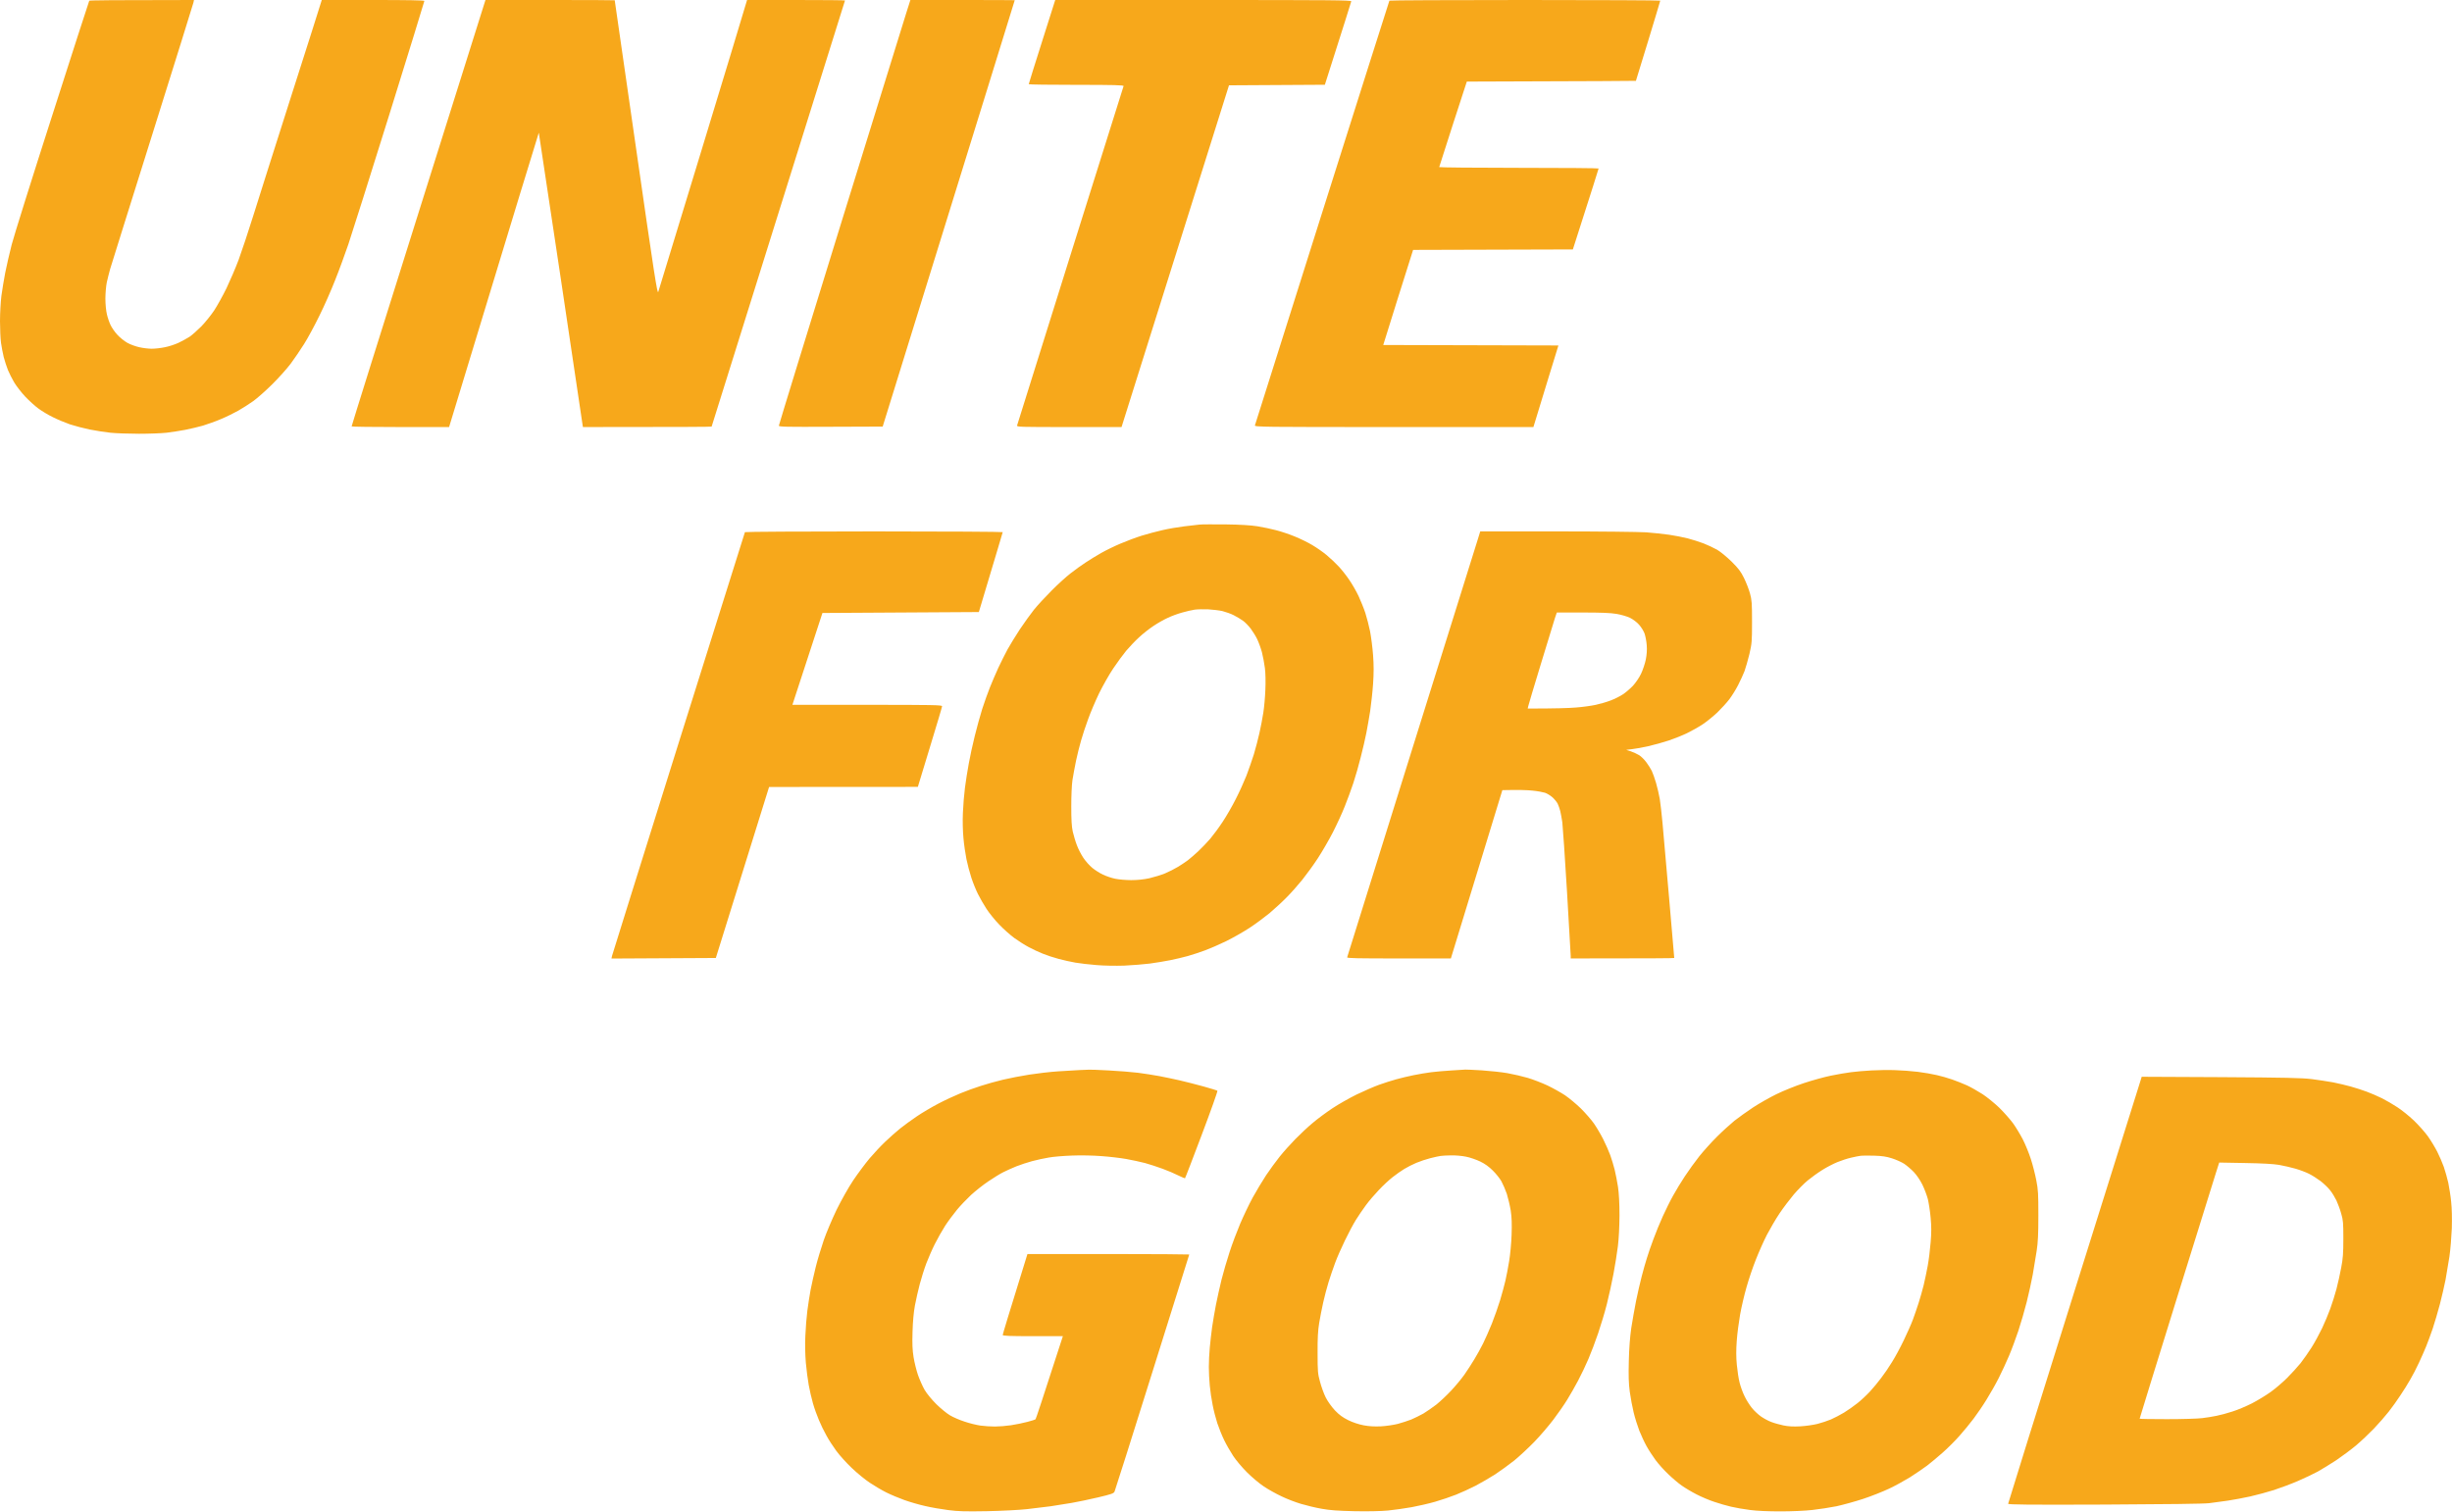
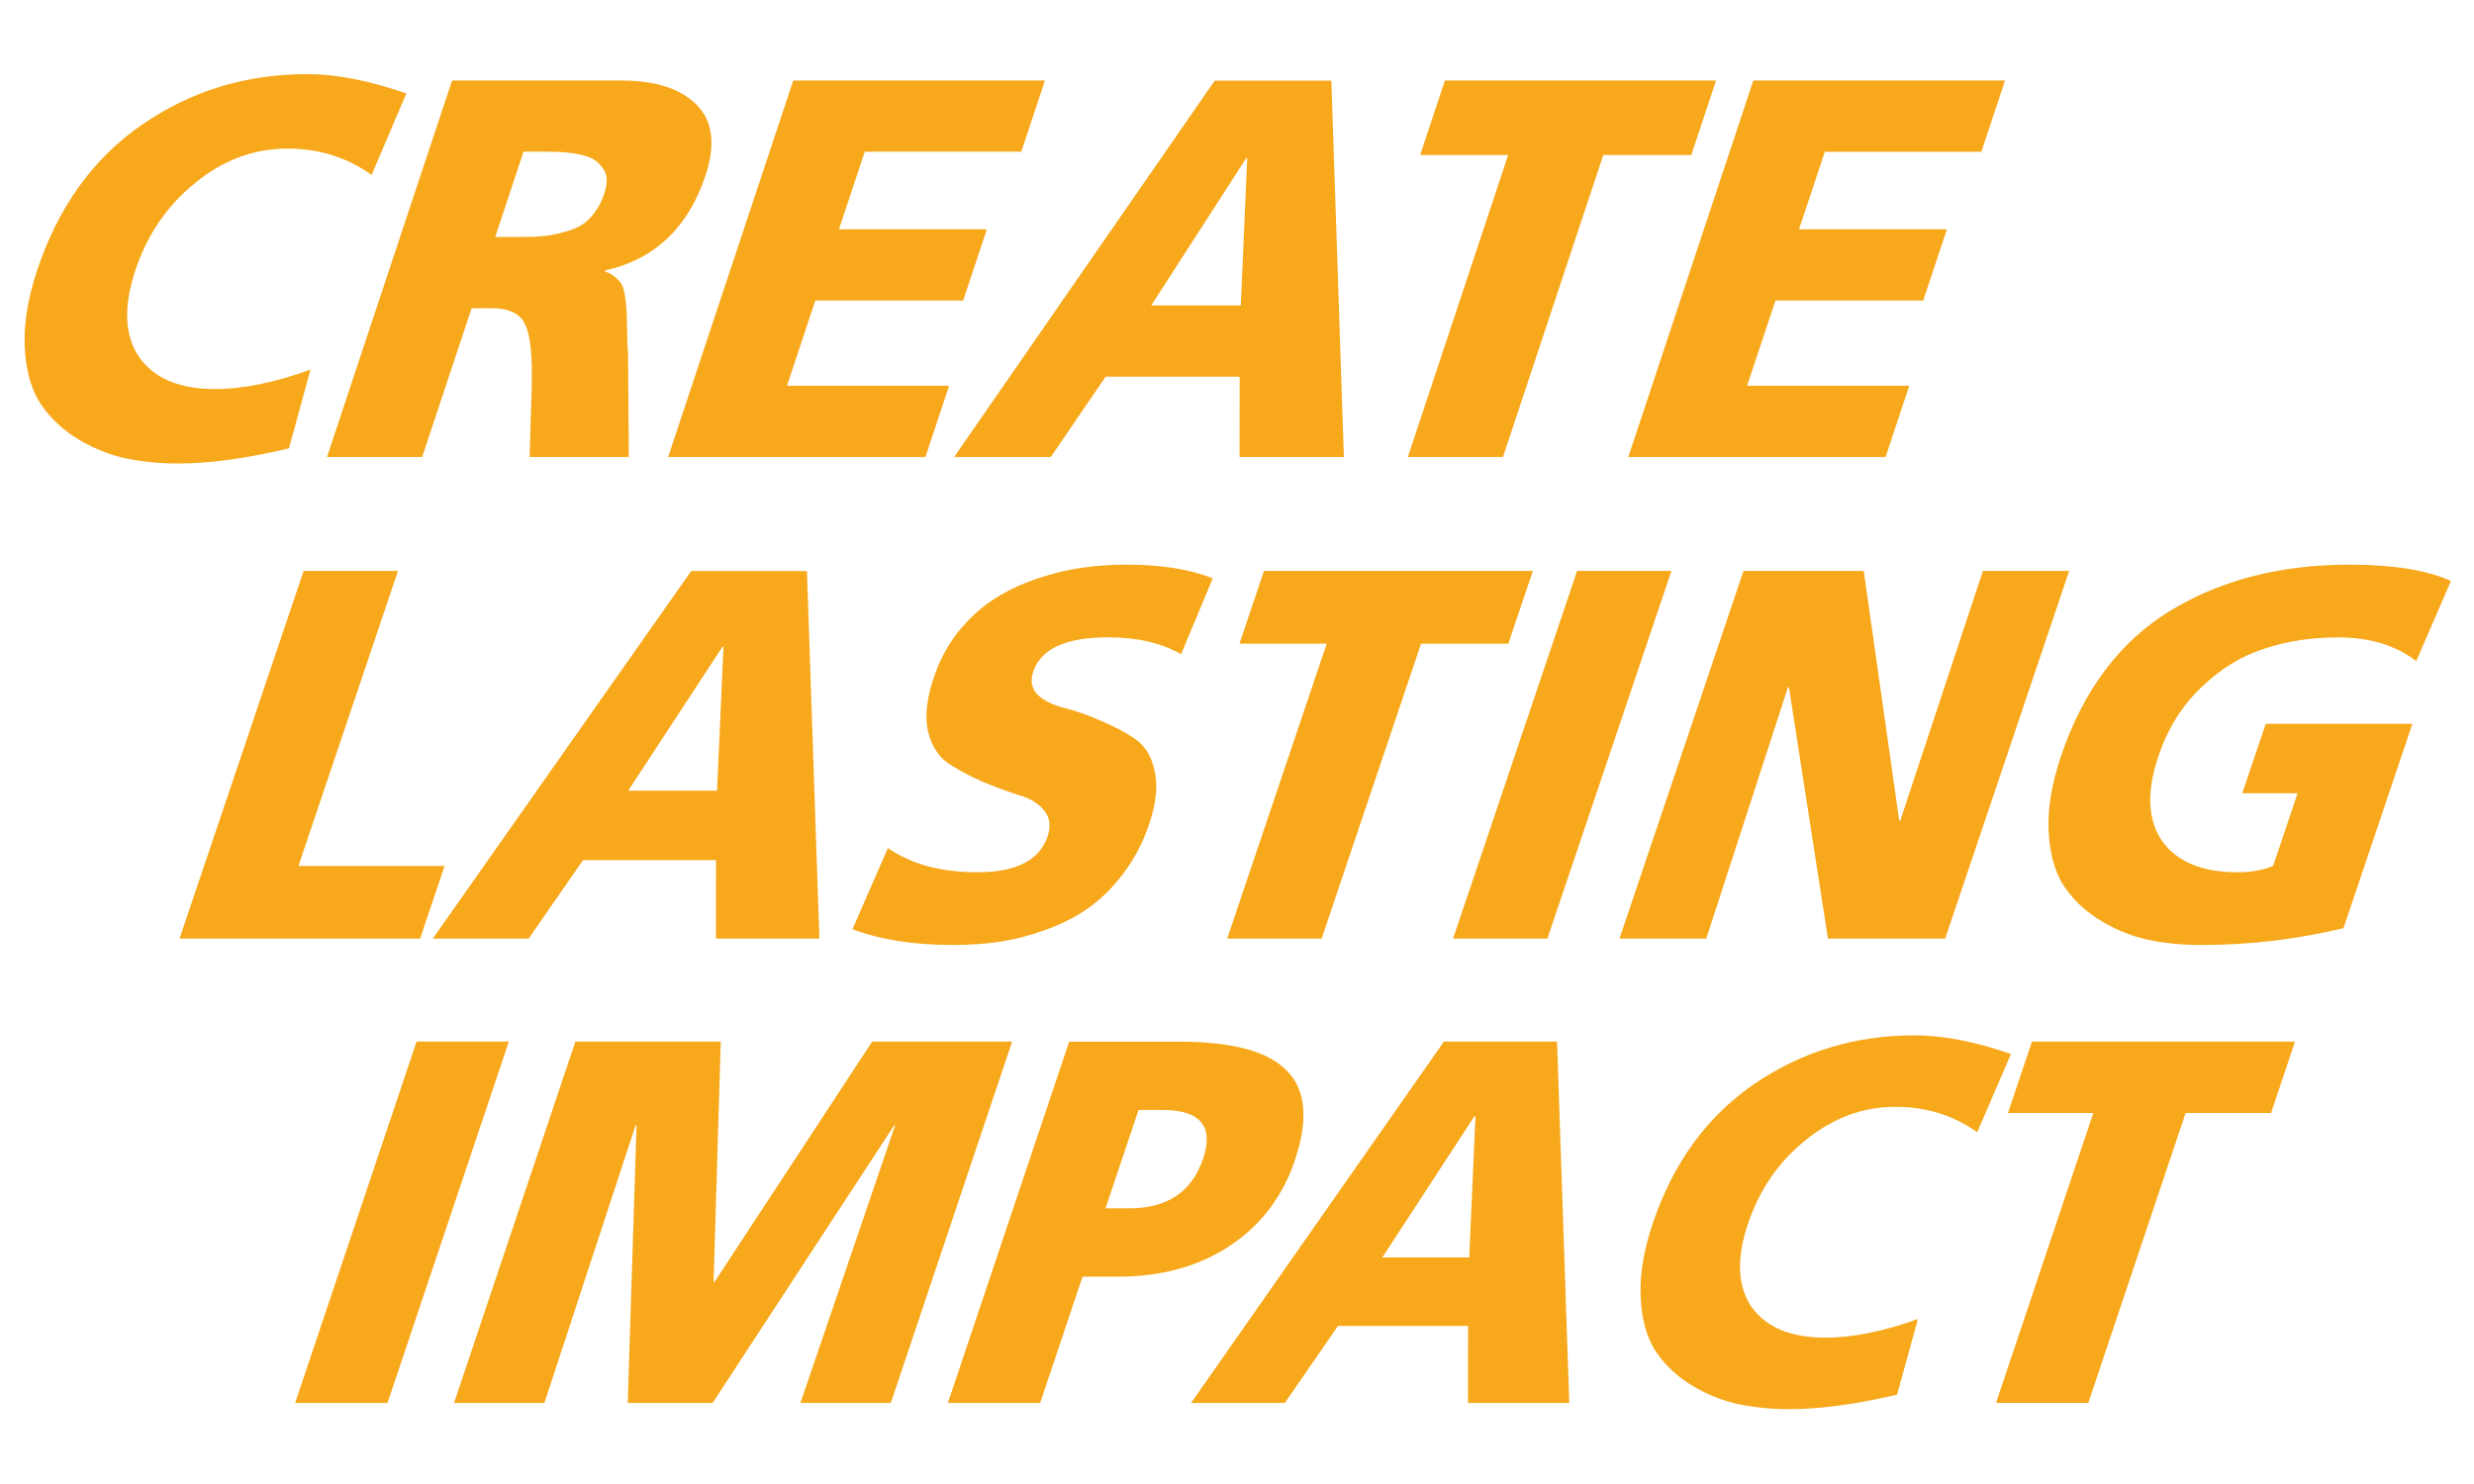
- <svg xmlns="http://www.w3.org/2000/svg" version="1.2" viewBox="0 0 2629 1621" width="2629" height="1621">
+ <svg xmlns="http://www.w3.org/2000/svg" version="1.2" viewBox="0 0 3000 1800" width="3000" height="1800">
  <style>.a{fill:#f7a81b}</style>
-   <path fill-rule="evenodd" class="a" d="m208 0l-0.6 2.8c-0.3 1.5-20.1 64.8-43.9 140.7-23.8 75.9-44.3 141.1-45.4 145-1.1 3.9-2.7 10.3-3.6 14.3-0.8 3.9-1.5 11.8-1.5 17.5 0 5.7 0.7 13.1 1.6 16.7 0.8 3.6 2.6 8.8 3.9 11.5 1.3 2.8 4.5 7.5 7.3 10.5 2.7 3 7.6 6.9 10.8 8.7 3.2 1.8 9.1 3.9 12.9 4.7 3.8 0.9 9.8 1.6 13.2 1.6 3.5 0 9.8-0.7 14-1.6 4.3-0.8 11-3 14.8-4.8 3.8-1.8 9.2-4.8 12-6.6 2.7-1.9 8.3-6.9 12.4-11 4-4.1 10.2-11.8 13.7-17 3.4-5.2 9.4-16 13.3-24 3.8-8 9.7-21.7 13-30.5 3.2-8.8 10.3-29.9 15.6-47 5.3-17.1 23.6-74.6 40.6-128 17.1-53.3 31.4-98.5 32.9-103.5h55c36 0 55 0.3 55 1 0 0.6-16.8 55.1-37.4 121.3-20.6 66.1-40.5 129-44.1 139.7-3.7 10.7-10 28.1-14.2 38.5-4.1 10.5-11.6 27.6-16.8 38-5.1 10.5-12.5 24.2-16.5 30.5-4 6.3-10.4 15.8-14.3 21-3.9 5.2-12.7 15.1-19.7 22-6.9 6.9-16.2 15.1-20.5 18.2-4.4 3.1-11.6 7.7-16 10.2-4.4 2.5-12.7 6.6-18.5 9-5.8 2.5-14.6 5.6-19.5 7.1-4.9 1.4-13.5 3.4-19 4.5-5.5 1.1-14.5 2.4-20 3.1-5.5 0.6-18.8 1.1-29.5 1.1-10.7 0-24.5-0.5-30.5-1.1-6.1-0.7-16.2-2.2-22.5-3.5-6.3-1.3-15.8-3.8-21-5.5-5.2-1.8-13.6-5.3-18.5-7.8-5-2.4-11.9-6.6-15.5-9.3-3.6-2.6-9.9-8.4-14-12.7-4.1-4.4-9.4-11.2-11.8-15.2-2.3-3.9-5.3-9.9-6.7-13.3-1.4-3.5-3.4-9.7-4.5-13.8-1-4.1-2.3-11-2.9-15.2-0.6-4.3-1.1-14.8-1.1-23.3 0-8.5 0.7-20.8 1.5-27.2 0.9-6.5 2.7-17.6 4.1-24.8 1.4-7.1 4.5-20.6 6.9-30 2.4-9.3 22-71.9 43.6-139 21.5-67.1 39.3-122.3 39.6-122.7 0.2-0.5 25.6-0.8 112.3-0.8zm312.5 0h69.2c38.1 0 69.3 0.1 69.4 0.3 0 0.1 10.3 71.3 22.8 158.2 19.9 138.3 22.9 157.6 23.9 154.5 0.6-1.9 21.3-69.9 46.1-151 24.7-81.1 45.9-150.8 49.1-162h52.5c28.9 0 52.5 0.2 52.5 0.5 0 0.3-32.2 103.1-71.5 228.5-39.3 125.4-71.5 228.2-71.5 228.5 0 0.3-31 0.5-138 0.5l-0.5-3.2c-0.2-1.8-10.8-72.8-23.5-157.8-12.7-85-23.2-154.6-23.3-154.7-0.1-0.1-21.8 70.8-96.2 315.7h-52.3c-28.7 0-52.2-0.3-52.2-0.7-0.1-0.5 32.2-103.5 71.7-229zm455.6 0h56c30.7 0 55.9 0.1 55.9 0.2 0 0.1-31.8 103.1-141.6 457.3l-55.7 0.2c-48.1 0.2-55.7 0.1-55.6-1.2 0-0.8 29.7-97.4 66-214.8 36.3-117.3 68-219.7 70.5-227.5zm155.3 0h158.8c137.8 0 158.8 0.2 158.6 1.4-0.1 0.8-6.6 21.3-28.3 89.5l-102.8 0.6-115.2 366.5h-56.2c-53.1 0-56.2-0.1-55.8-1.7 0.3-1 26-83 57.1-182.3 31.2-99.3 56.9-181.1 57.1-181.7 0.3-1-10.3-1.3-50.7-1.3-28 0-51-0.3-51-0.7 0-0.5 6.4-20.9 14.2-45.5zm503.7 0c79.7 0 145 0.3 145 0.7 0 0.4-5.9 19.9-13 43.3-7.2 23.3-13.1 42.6-13.1 42.7 0.1 0.1-40.8 0.4-181.3 0.8l-14.8 45.5c-8.1 25-14.7 45.8-14.8 46.2 0 0.4 38.4 0.8 85.5 0.8 47 0 85.4 0.3 85.4 0.7 0 0.4-6.2 20.1-27.6 86.8l-171.3 0.5-1 3.2c-0.5 1.8-7.5 23.7-15.4 48.8-7.9 25-14.6 46.5-15.6 50l187.8 0.5-10.3 33.5c-5.7 18.4-11.7 38.1-16.5 54h-149.5c-141.9 0-149.5-0.1-149.1-1.8 0.3-1 32.8-103.7 72.1-228.2 39.4-124.6 71.9-226.9 72.1-227.3 0.3-0.4 65.7-0.7 145.4-0.7zm-467.5 1147.2c1.1-0.1 10.5 0.2 21 0.8 10.4 0.5 24.6 1.7 31.5 2.5 6.8 0.9 17.2 2.5 23 3.6 5.7 1.1 15.4 3.1 21.5 4.5 6 1.4 17.5 4.3 25.5 6.5 7.9 2.2 14.8 4.3 15.2 4.7 0.4 0.4-7.1 21.6-16.8 47.2-9.6 25.5-17.7 46.6-18 46.7-0.2 0.1-3.5-1.3-7.2-3.1-3.7-1.9-11.2-5.1-16.7-7.1-5.5-2.1-14.1-4.8-19-6.2-5-1.3-14-3.2-20-4.3-6.1-1.1-18-2.5-26.5-3.1-8.9-0.7-22.4-1-31.5-0.6-8.8 0.3-20.1 1.2-25 2.1-5 0.8-13.1 2.6-18 3.9-5 1.3-12.6 3.9-17 5.6-4.4 1.8-10.7 4.6-14 6.3-3.3 1.6-10.5 6.1-16 9.8-5.5 3.7-13.8 10.3-18.5 14.6-4.6 4.3-11.4 11.4-15.1 15.9-3.6 4.4-9.3 12-12.5 16.9-3.2 5-8.2 13.8-11.1 19.6-2.9 5.7-7 15.2-9.2 20.9-2.2 5.8-5.3 15.7-7 22.1-1.7 6.3-4 16.6-5.2 22.9-1.4 7.5-2.3 17.6-2.6 28.6-0.4 13-0.1 19.3 1.1 26.9 0.9 5.6 3 14.1 4.7 19.1 1.7 4.9 4.9 12.1 7.1 16 2.4 4.1 7.6 10.4 12.7 15.5 4.7 4.6 11.3 10 14.6 11.9 3.3 2 10.2 5 15.5 6.7 5.2 1.8 13 3.7 17.2 4.3 4.3 0.6 11.3 1 15.5 1 4.3 0 12-0.6 17.3-1.4 5.2-0.8 13.1-2.4 17.5-3.6 4.4-1.1 8.3-2.4 8.7-2.8 0.4-0.3 7.1-20.5 29.3-89.1h-32.3c-25.1 0-32.2-0.3-32.2-1.3 0-0.7 5.9-20.5 26.5-86.8h86.7c47.7 0 86.8 0.3 86.8 0.5 0 0.3-17.8 57.1-39.6 126.3-21.7 69.2-39.9 126.8-40.5 128-0.8 1.9-3.3 2.8-17.7 6.2-9.2 2.2-21.9 4.8-28.2 5.9-6.4 1.1-16.5 2.7-22.5 3.6-6.1 0.8-17.6 2.2-25.5 3.1-8 0.9-27.4 1.9-43 2.2-23.4 0.4-30.9 0.2-41.5-1.2-7.2-0.9-18.2-2.8-24.5-4.3-6.4-1.4-16.4-4.3-22.3-6.4-5.9-2.1-14.7-5.8-19.5-8.2-4.8-2.4-12.8-7.1-17.7-10.4-5-3.3-13.7-10.4-19.4-15.9-5.7-5.4-13.2-13.7-16.6-18.4-3.4-4.6-8.2-12-10.6-16.5-2.5-4.4-6.1-11.8-8-16.5-2-4.6-4.9-12.7-6.4-18-1.5-5.2-3.5-14-4.5-19.5-1-5.5-2.4-16.2-3.1-24-0.7-8.7-1-19.6-0.5-29 0.3-8.2 1.3-20.1 2.1-26.5 0.8-6.3 2.4-16.4 3.5-22.5 1.2-6 3.6-17 5.5-24.5 1.8-7.4 5.7-20.2 8.5-28.5 2.8-8.2 9.1-23 13.9-33 5.1-10.3 12.6-23.7 17.8-31.5 5-7.4 12.9-18 17.5-23.5 4.7-5.5 12.2-13.6 16.9-18 4.6-4.4 11.7-10.7 15.9-14.1 4.1-3.3 12.2-9.2 18-13.1 5.7-3.9 16.1-10 23-13.6 6.8-3.6 17.4-8.5 23.5-11 6-2.5 15.9-6.1 22-8 6-2 16.8-5 24-6.7 7.1-1.7 19.7-4.1 28-5.4 8.2-1.3 21.9-2.9 30.5-3.5 8.5-0.6 19.1-1.2 23.5-1.4 4.4-0.1 8.9-0.3 10-0.4zm403.5-0.1c0.8-0.1 8.7 0.3 17.5 0.8 8.8 0.6 21.1 1.9 27.5 3 6.3 1.1 16.2 3.4 22 5.1 5.7 1.7 15.2 5.4 21 8.1 5.7 2.7 14.3 7.5 19 10.6 4.6 3.2 12.3 9.6 17 14.2 4.7 4.7 11 11.9 13.9 16 2.9 4.2 7.4 11.8 10 17 2.7 5.3 6 12.9 7.5 17 1.5 4.2 3.6 11.1 4.7 15.5 1.1 4.5 2.7 12.8 3.6 18.5 1 6.9 1.6 17.5 1.6 30.5-0.1 12.9-0.7 24.7-1.7 33-0.9 7.2-3 20.5-4.7 29.5-1.7 9.1-4.9 23.8-7.1 32.5-2.2 8.8-6.5 23-9.4 31.5-2.9 8.6-7.6 21-10.4 27.5-2.8 6.6-7.8 17.1-11.1 23.3-3.3 6.2-8.5 15.4-11.7 20.5-3.1 5.1-9.7 14.6-14.7 21.2-5 6.6-14.2 17.4-20.5 23.9-6.4 6.6-16 15.5-21.5 20-5.5 4.4-14.8 11.1-20.5 14.9-5.8 3.7-15.3 9.2-21 12.2-5.8 3-15.3 7.3-21 9.6-5.8 2.3-15.9 5.7-22.5 7.6-6.6 1.9-17.9 4.5-25 5.8-7.2 1.3-18.7 2.9-25.5 3.6-7.6 0.7-21.8 1-36 0.7-17.8-0.4-26.3-1-35-2.6-6.4-1.1-16.3-3.5-22-5.2-5.8-1.7-15.3-5.3-21-8.1-5.8-2.7-14.4-7.5-19-10.6-4.7-3.1-12.8-9.9-18.1-15.2-5.2-5.2-11.9-13.1-14.8-17.6-2.9-4.4-7.3-12-9.7-17-2.4-4.9-5.6-13-7.3-18-1.6-4.9-3.9-13.7-5-19.5-1.2-5.7-2.6-15.2-3.1-21-0.6-5.7-1-14.7-1-20 0-5.2 0.4-14.4 1-20.5 0.5-6 1.7-15.9 2.5-22 0.9-6 2.7-16.8 4.1-24 1.4-7.1 4.1-19.2 6-27 1.9-7.7 5.8-20.9 8.6-29.5 2.7-8.5 7.9-22.2 11.4-30.5 3.5-8.2 9.5-20.8 13.4-28 3.9-7.1 10.4-17.9 14.4-24 4-6 10.6-15 14.6-20 3.9-4.9 11.5-13.4 16.8-18.8 5.3-5.4 13.7-13.3 18.7-17.4 4.9-4.2 14.4-11.2 21-15.6 6.6-4.4 18.3-11 26-14.8 7.7-3.7 18.5-8.4 24-10.4 5.5-2 13.8-4.6 18.5-5.9 4.6-1.3 13-3.3 18.5-4.4 5.5-1.1 14-2.6 19-3.2 4.9-0.6 14.8-1.5 22-1.9 7.1-0.4 13.6-0.8 14.5-0.9zm-37.5 95c-4.4 1.1-11.2 3.4-15 5-3.9 1.6-9.7 4.6-13 6.6-3.3 2-9 6-12.5 8.8-3.6 2.8-10.2 8.9-14.6 13.6-4.4 4.6-10.7 11.9-13.9 16.3-3.3 4.5-8.2 11.6-10.9 16-2.8 4.5-8 14.3-11.7 22-3.8 7.8-8.5 18.5-10.5 24-2.1 5.5-5.2 14.8-7 20.5-1.8 5.8-4.4 15.7-5.8 22-1.4 6.4-3.4 16.3-4.3 22-1.3 7.8-1.8 16.3-1.7 32 0 19.9 0.2 22.3 2.6 31 1.4 5.3 4.1 12.8 6.1 16.8 2.2 4.3 6.2 9.9 9.9 13.9 4.7 4.9 8.3 7.5 14.3 10.5 4.9 2.4 11.2 4.5 16.5 5.5 5.9 1.1 11.4 1.4 18.5 1.1 5.5-0.3 13.6-1.5 18-2.6 4.4-1.2 10.9-3.3 14.5-4.7 3.5-1.5 9.4-4.4 13-6.4 3.5-2.1 9.8-6.5 14-9.7 4.1-3.3 11.2-10 15.8-14.9 4.6-4.9 10.9-12.5 14.1-17 3.1-4.4 7.9-11.8 10.7-16.5 2.8-4.6 7.1-12.3 9.4-17 2.3-4.6 6.6-14.3 9.5-21.5 2.8-7.1 6.8-18.4 8.8-25 2-6.5 4.5-16 5.7-21 1.1-4.9 3-14.4 4-21 1.1-6.5 2.3-19.2 2.6-28 0.4-11.7 0.2-18.6-0.9-26-0.9-5.5-2.8-13.5-4.2-18-1.5-4.4-4.1-10.4-5.8-13.5-1.7-3-5.8-8.2-9.2-11.5-4.1-4.1-8.5-7.3-13.5-9.7-4.2-2-11-4.4-15.3-5.2-4.2-0.9-11.4-1.5-16-1.4-4.5 0.1-9.6 0.3-11.2 0.6-1.7 0.2-6.6 1.3-11 2.4zm498.5-94.4c6.8 0.2 17.8 1 24.2 1.8 6.5 0.8 15.6 2.4 20.3 3.5 4.6 1 12.2 3.2 16.7 4.8 4.6 1.6 11.6 4.4 15.8 6.3 4.1 1.9 11.5 6.1 16.5 9.3 4.9 3.2 13 9.8 18 14.6 4.9 4.8 11.5 12.3 14.7 16.6 3.1 4.3 7.8 12.1 10.5 17.3 2.7 5.3 6.6 14.7 8.6 21 2.1 6.4 4.7 16.7 5.9 23 2 10 2.2 14.9 2.2 37.5 0 19.9-0.4 28.9-1.8 38-1 6.6-2.9 18.1-4.2 25.5-1.4 7.5-4.3 20.8-6.5 29.5-2.2 8.8-6.3 22.8-9 31-2.8 8.3-7.3 20.5-10.1 27-2.8 6.6-7.7 17.2-10.9 23.5-3.2 6.4-9.1 16.7-13 23-3.9 6.4-10.2 15.6-13.9 20.5-3.7 5-10.6 13.3-15.2 18.5-4.6 5.3-12.7 13.3-17.9 17.9-5.2 4.6-12.8 11-16.9 14.1-4.2 3.1-12.5 8.8-18.5 12.6-6.1 3.7-16.2 9.3-22.5 12.2-6.4 3-18.7 7.9-27.5 10.8-8.8 2.9-21.7 6.4-28.5 7.9-6.9 1.4-18.6 3.2-26 4-7.7 0.9-22.5 1.5-34.3 1.5-12.9 0-25.2-0.5-32.5-1.5-6.4-0.8-15.6-2.4-20.2-3.5-4.7-1.1-12.8-3.4-18-5.2-5.3-1.7-13.8-5.3-19-8-5.3-2.7-12.5-7-16-9.5-3.6-2.5-10.1-8-14.4-12.2-4.4-4.1-10.5-10.9-13.6-15.1-3-4.1-7.4-10.8-9.7-15-2.3-4.1-5.7-11.5-7.7-16.4-1.9-5-4.7-13.8-6.1-19.6-1.4-5.7-3.3-15.9-4.2-22.4-1.2-9.2-1.4-17-1-33.1 0.3-13.6 1.3-25.8 2.6-35 1.2-7.7 3.5-20.7 5.1-28.9 1.7-8.3 4.4-20.2 6.1-26.6 1.6-6.3 4.1-15 5.5-19.4 1.3-4.5 4.5-13.7 7.1-20.6 2.5-6.8 7-17.9 10-24.4 3-6.6 7.9-16.6 11-22.1 3-5.5 8.7-14.9 12.7-20.9 4-6.1 11-15.8 15.6-21.6 4.6-5.7 13.1-15.2 18.9-20.9 5.8-5.8 14.2-13.4 18.6-17 4.4-3.5 13.4-9.9 20-14.3 6.6-4.3 17.8-10.7 25-14.2 7.1-3.5 20.4-8.9 29.5-11.9 9-3 22.1-6.6 29-8 6.8-1.4 16.5-3.1 21.5-3.7 4.9-0.7 14.8-1.5 22-1.9 7.1-0.4 18.6-0.6 25.5-0.3zm-47.5 93.9c-3.9 0.9-10.4 3-14.5 4.7-4.2 1.7-11.4 5.4-16 8.3-4.7 2.9-11.8 8-15.8 11.3-4 3.3-10.7 10.1-15 15.1-4.2 5-11.1 14.1-15.3 20.3-4.1 6.1-10.2 16.6-13.6 23.1-3.4 6.6-8.7 18.6-11.8 26.5-3.2 8-7.7 21.3-10 29.5-2.4 8.3-5.5 21.6-6.9 29.5-1.4 8-3.1 20.7-3.6 28.3-0.7 9.6-0.7 17.3 0.1 25.5 0.6 6.5 1.9 15.1 3 19.2 1 4.2 3.4 10.7 5.3 14.5 1.8 3.9 5.4 9.5 7.8 12.5 2.5 3.1 6.9 7.2 9.9 9.3 2.9 2 7.8 4.7 10.9 5.8 3 1.2 8.8 2.8 13 3.7 5.3 1.1 10.5 1.4 18 1 5.7-0.3 14.1-1.5 18.5-2.6 4.4-1.1 10.9-3.3 14.5-4.8 3.5-1.5 9.8-4.8 14-7.3 4.1-2.5 10.6-7.1 14.5-10.2 3.8-3 9.8-8.6 13.3-12.4 3.5-3.8 8.9-10.3 12-14.5 3.2-4.1 8.4-11.7 11.6-17 3.3-5.2 9-15.7 12.7-23.5 3.7-7.7 8.2-17.8 9.9-22.5 1.7-4.6 4.4-12.5 6-17.5 1.6-4.9 4-13.5 5.4-19 1.3-5.5 3.3-14.9 4.4-21 1.1-6 2.5-17.2 3.1-25 0.9-10.4 0.9-17.1 0-26.5-0.6-6.8-2-15.8-3-20-1.1-4.1-3.7-11-5.9-15.5-2.4-4.8-6-10.1-9.2-13.5-2.9-3-7.6-7-10.3-8.8-2.8-1.8-8.6-4.4-13-5.8-6.3-2-10.5-2.6-19.5-2.9-6.4-0.1-12.9-0.1-14.5 0.2-1.7 0.2-6.2 1.1-10 2zm311.7-86.8l84.6 0.4c69.2 0.4 87 0.8 97.7 2.1 7.1 0.9 17.5 2.5 23 3.5 5.5 1.1 14 3.1 19 4.5 4.9 1.4 12.6 3.8 17 5.5 4.4 1.6 11.7 4.8 16.2 7 4.6 2.3 12 6.6 16.5 9.6 4.6 2.9 12.5 9.3 17.7 14.2 5.1 4.9 12 12.6 15.2 17.1 3.2 4.5 7.7 12 10 16.5 2.3 4.5 5.4 11.8 7 16.2 1.5 4.5 3.7 12.1 4.8 17 1 5 2.5 14.2 3.1 20.5 0.8 7.4 1 17.7 0.7 28.5-0.4 9.4-1.5 23.1-2.6 30.5-1.2 7.5-3 18.5-4.1 24.5-1.2 6.1-3.9 17.8-6 26-2.2 8.3-5.7 20.2-7.8 26.5-2.2 6.4-5.3 14.9-7 19-1.7 4.2-5.1 12-7.7 17.5-2.5 5.5-6.7 13.6-9.3 18-2.5 4.5-7.3 12.1-10.6 17-3.2 5-8.9 12.9-12.5 17.5-3.7 4.7-10.9 13-16.1 18.4-5.3 5.5-13.8 13.5-19 17.9-5.3 4.4-14.7 11.4-21 15.7-6.4 4.2-15.4 9.7-20 12.3-4.7 2.5-14.4 7.2-21.5 10.2-7.2 3.1-18.7 7.4-25.5 9.6-6.9 2.2-18.4 5.3-25.5 6.9-7.2 1.6-18 3.6-24 4.5-6.1 0.9-15.1 2.1-20 2.7-5.8 0.7-45.8 1.2-112.3 1.5-82.1 0.3-103.2 0.1-103.2-0.9 0-0.7 31.8-102.5 70.6-226.3 38.8-123.7 71.1-226.4 71.6-228.3zm79.5 103.3c-2 6.3-21.2 68-42.7 137.1-21.5 69.2-39 126-39 126.3 0 0.3 13.1 0.5 29.2 0.5 16.1 0 33.1-0.5 37.8-1.1 4.6-0.5 11.6-1.7 15.5-2.5 3.8-0.7 11.5-2.8 17-4.6 5.5-1.7 14.9-5.7 21-8.8 6-3.1 15-8.6 19.9-12.1 4.9-3.5 12.8-10.2 17.5-14.9 4.7-4.7 11.3-11.9 14.6-16 3.2-4.1 8.6-11.8 11.9-17 3.3-5.2 8.3-14.5 11.2-20.5 2.9-6.1 6.8-15.5 8.8-21 2-5.5 5-15 6.6-21 1.6-6.1 3.9-16.4 5.1-23 1.9-9.8 2.3-15.6 2.3-31 0-16.9-0.2-19.9-2.3-27-1.2-4.4-3.6-10.7-5.1-14-1.6-3.3-4.6-8.3-6.8-11-2.2-2.8-6.8-7.2-10.3-9.9-3.6-2.7-9-6.1-12.2-7.7-3.1-1.6-9.7-4.1-14.5-5.5-4.8-1.4-12.8-3.2-17.7-4.1-6.1-1-18-1.7-36.6-2l-27.6-0.5zm-1061.7-695.7c15.9 0.2 26.9 0.9 34 2 5.7 0.9 14.7 2.8 20 4.2 5.2 1.3 14.2 4.3 20 6.7 5.7 2.3 14.2 6.4 18.8 9.2 4.6 2.7 11.7 7.6 15.6 10.9 4 3.3 9.9 8.9 13.2 12.5 3.3 3.6 8.4 10.1 11.3 14.5 3 4.4 7.4 12.1 9.7 17 2.3 5 5.6 13.1 7.2 18 1.6 5 3.9 13.9 5.1 19.8 1.1 5.9 2.6 17.4 3.2 25.5 0.8 10.9 0.8 18.8 0 30.7-0.6 8.8-2.1 21.9-3.1 29-1.1 7.2-3 17.7-4.1 23.5-1.1 5.8-3.8 17.5-6 26-2.1 8.5-5.7 21.1-8 28-2.3 6.9-6.4 18.1-9.2 25-2.7 6.9-8.4 19.3-12.6 27.5-4.2 8.2-11.5 20.8-16.2 28-4.7 7.2-12.2 17.5-16.6 23-4.4 5.5-12 14.1-16.9 19-4.9 5-13.2 12.6-18.4 17-5.3 4.3-14.9 11.5-21.5 15.8-6.6 4.3-17.9 10.7-25 14.2-7.2 3.5-17.3 7.9-22.5 9.8-5.3 2-13.6 4.7-18.5 6.1-5 1.4-13.5 3.4-19 4.5-5.5 1.1-15.3 2.7-21.8 3.6-6.4 0.8-18.8 1.8-27.5 2.2-9.3 0.3-21.5 0.1-29.7-0.6-7.7-0.6-17.9-1.8-22.5-2.6-4.7-0.8-12.8-2.6-18-4-5.3-1.4-12.9-3.9-17-5.6-4.2-1.6-10.9-4.8-15-7-4.2-2.2-11.1-6.6-15.4-9.7-4.3-3.1-11.6-9.6-16.2-14.4-4.7-4.8-10.9-12.5-13.8-17-3-4.6-7.1-11.7-9.1-15.8-2.1-4.1-5.3-12-7.1-17.5-1.8-5.5-4.2-14.5-5.3-20-1.1-5.5-2.6-15.6-3.2-22.5-0.7-7.4-1-18.4-0.6-27 0.3-8 1.3-20.1 2.2-27 0.9-6.9 2.7-18.6 4.1-26 1.3-7.4 4.2-20.7 6.4-29.5 2.1-8.8 5.8-21.8 8-29 2.3-7.1 6-17.5 8.2-23 2.2-5.5 6.2-14.9 9-21 2.8-6 7.3-15 10-20 2.7-4.9 8.7-14.6 13.2-21.5 4.6-6.9 11.4-16.3 15.1-21 3.8-4.7 12.3-13.9 18.9-20.5 6.6-6.7 15.9-15.1 20.6-18.7 4.6-3.6 11.8-8.8 16-11.5 4.1-2.7 11.5-7.3 16.5-10.1 4.9-2.8 14.1-7.3 20.5-10 6.3-2.7 16.6-6.6 23-8.6 6.3-1.9 16.4-4.7 22.5-6 6-1.4 16.4-3.2 23-4 6.6-0.8 14-1.7 16.5-1.9 2.4-0.3 15-0.3 28-0.2zm-46.5 94.5c-4.4 1.2-11.4 3.7-15.5 5.7-4.2 1.9-11.1 5.8-15.5 8.8-4.4 2.9-11.4 8.4-15.4 12.2-4.1 3.7-10.2 10.2-13.7 14.3-3.4 4.1-9.7 12.7-13.9 19-4.3 6.3-11 18.3-15.1 26.5-4 8.3-9.3 20.8-11.8 27.8-2.6 7-6 17.3-7.6 23-1.6 5.6-4.1 15.4-5.4 21.7-1.3 6.3-3 15.6-3.8 20.5-0.8 5.2-1.3 17.3-1.3 28.5 0 14.5 0.4 21.4 1.6 27 1 4.1 2.9 10.7 4.4 14.5 1.4 3.9 4.5 9.9 6.9 13.5 2.4 3.6 6.7 8.5 9.7 10.9 2.9 2.4 8.1 5.7 11.4 7.2 3.3 1.6 9.1 3.6 13 4.4 3.8 0.8 11.6 1.5 17.2 1.5 6.8 0 13.4-0.7 19.5-2 5.1-1.2 12.6-3.5 16.8-5.2 4.1-1.7 10.4-4.9 14-7.1 3.5-2.2 8.3-5.3 10.5-7 2.2-1.7 7.2-6 11.1-9.6 3.8-3.6 9.7-9.7 13-13.6 3.2-3.8 9.2-11.9 13.2-18 4-6 10.4-17.1 14.1-24.5 3.8-7.4 8.9-18.7 11.4-25 2.4-6.3 6-16.7 8-23 1.9-6.3 4.6-16.7 6-23 1.4-6.3 3.3-16 4.1-21.5 0.9-5.5 1.9-16.5 2.2-24.5 0.4-8.6 0.2-18.1-0.5-23.5-0.6-4.9-2.1-12.6-3.2-17-1.2-4.4-3.5-10.7-5.1-14-1.6-3.3-4.7-8.3-6.9-11.2-2.2-2.9-5.8-6.7-8.2-8.4-2.3-1.7-6.8-4.4-10-6-3.1-1.6-8.5-3.5-12-4.4-3.4-0.8-10.3-1.6-15.2-1.9-5-0.2-11.5-0.1-14.5 0.3-3.1 0.5-9.1 1.8-13.5 3.1zm-330.5-87c75.9 0 138 0.4 138 0.8-0.1 0.4-5.8 19.8-25.6 85.7l-167.7 1-32.2 98.5h80.2c70.7 0 80.3 0.2 80.3 1.5 0 0.8-5.5 19.2-12.1 40.8-6.6 21.6-12.4 40.7-13.9 45.7l-159.5 0.1-57.1 183.4-111.9 0.6 0.6-2.8c0.4-1.5 32.5-104.3 71.4-228.3 38.9-124 70.9-225.8 71.1-226.2 0.3-0.4 62.5-0.8 138.4-0.8zm650 0h82.3c45.2 0 88.2 0.5 95.7 1 7.4 0.6 18.4 1.7 24.5 2.6 6 0.9 15 2.6 20 3.9 4.9 1.3 12.6 3.7 17 5.4 4.4 1.7 10.9 4.8 14.5 6.8 3.6 2.1 10.5 7.8 15.6 12.8 7.4 7.4 9.8 10.6 13.2 17.5 2.3 4.7 5.2 12.1 6.4 16.5 2 7.2 2.2 10.4 2.2 30.5 0 21.3-0.2 23.2-2.8 34.5-1.6 6.6-4 14.9-5.3 18.5-1.4 3.6-4.5 10.3-6.9 15-2.4 4.7-6.6 11.4-9.3 15-2.7 3.6-8.6 10-13 14.3-4.5 4.2-11.6 10-15.9 12.8-4.2 2.8-11.8 7-16.7 9.4-5 2.4-13.8 5.9-19.5 7.8-5.8 1.9-15.7 4.7-22 6.1-6.4 1.4-14.2 2.9-23.5 3.9l5 1.6c2.7 0.9 6.7 2.8 8.9 4.1 2.2 1.4 5.6 4.8 7.6 7.5 2.1 2.8 4.7 6.9 5.9 9.3 1.1 2.3 3.2 8.2 4.6 13 1.4 4.8 3.2 12.5 4 17.2 0.7 4.7 2.1 16.2 2.9 25.5 0.9 9.4 4 45.7 7.1 80.8 3 35 5.5 63.9 5.5 64.2 0 0.3-25 0.5-111 0.5v-2.7c0-1.5-1.8-32.7-4-69.3-2.2-36.6-4.5-69.9-5-74-0.6-4.1-1.6-9.5-2.2-12-0.6-2.5-1.9-6.1-2.8-8-1-1.9-3.6-5.1-5.8-7-2.2-1.9-5.7-4-7.8-4.7-2.2-0.7-8.2-1.8-13.4-2.3-5.3-0.6-14.7-0.9-32.3-0.5l-55.2 180.5h-55.8c-44.1 0-55.7-0.2-55.4-1.2 0.3-0.7 31.3-100.3 69.1-221.3 37.8-121 69.9-223.5 71.2-227.7zm80 93.2c-1.1 3.5-7.9 25.6-15.1 49.3-7.2 23.6-13.3 44-13.5 45.2l-0.5 2.3c29.9 0 44.4-0.5 51.5-1.1 7.2-0.5 16.9-1.9 21.5-2.9 4.7-1 11.9-3.1 16-4.7 4.2-1.6 10-4.5 13-6.5 3.1-2 7.9-6.2 10.8-9.2 2.9-3.2 6.8-8.8 8.7-12.9 1.9-4 4.2-10.8 5.1-15.2q1.6-8 1-15.5c-0.3-4.2-1.4-9.7-2.3-12.4-1-2.7-3.6-7-5.9-9.5-2.2-2.6-6.5-5.8-9.7-7.4-3.1-1.5-9.6-3.4-14.4-4.2-6.4-1.1-16.3-1.5-36.5-1.5h-27.6z" />
+   <path class="a" d="m469.9 1701.7h-112l147.2-438.3h111.9zm190.2 0h-109.5l147.1-438.3h176.3l-8.7 291.4h1.2l191.1-291.4h169.7l-147.1 438.3h-109.6l114.8-336.6h-1.2l-220.1 336.6h-102.9l10.7-336.6h-1.2zm601.2 0h-111.9l147.1-438.2h133.6q96.3 0 130.2 35.1 34.8 34.6 9.9 108.6-22.3 66.6-79.5 104.3-56.4 37-134.6 37h-43.4zm148.2-355.4h-28.9l-40 119.3h28.9q69.2 0 89.4-60.2 19.8-59.1-49.4-59.1zm148.5 355.4h-113.7l306.6-438.3h137.2l14.8 438.3h-122.8l0.1-93.5h-157.7zm118.2-176.5h105.4l7.6-171.4h-1.2zm649.5 74.7l-25.3 91.7q-74.6 17.6-130.5 17.6-34.9 0-65.7-6.9-30.6-7.6-56.8-24.5-26.2-17-41.8-42.1-14.9-25.7-16.2-64.7-1.4-38.9 14.6-86.6 37.1-110.5 123.1-169.5 86.6-59.1 194.4-59.1 51.7 0 117 22.6l-40.9 94.9q-43.2-30.8-99.2-30.8-59 0-108.6 40.2-49.4 39.5-70.2 101.7-21.3 63.4 4.5 101.1 26.7 37 89.3 37 49.4 0 112.3-22.6zm206.6 101.7h-111.9l118-351.6h-103.5l29.1-86.6h318.9l-29 86.6h-103.6z" />
+   <path class="a" d="m509.4 1138.5h-291.7l150.5-446h114.4l-120.7 357.8h177.2zm131.6 0h-116.2l313.4-445.9h140.3l15.1 445.9h-125.5l0.1-95.2h-161.2zm120.8-179.5h107.7l7.8-174.4h-1.3zm271.9 168l43-98.4q42.4 29.4 108.2 29.4 70.8 0 85.4-43.4 6.5-19.2-4.6-32-10.4-12.8-31.3-18.5-20-6.4-43.2-16-23-10.2-41.7-22.4-17.8-12.7-24.3-38.9-5.8-26.9 7.2-65.2 10.5-31.3 29.8-55.6 19.9-24.3 42.7-39 23.6-15.3 52-24.9 28.5-9.6 54.4-13.4 26.5-3.8 54.2-3.8 64 0 105.1 16.6l-38.4 92q-36.1-20.5-88.4-20.5-76.9 0-90.9 41.6-5.6 16.6 5.2 28.1 11.8 10.8 32.2 16 21 5.1 44 15.3 23.3 9.6 41.3 21.7 18.7 12.2 24.4 39 6.3 26.8-6.4 64.5-11.4 33.9-31.3 60.1-19.1 25.5-42.5 42.1-22.7 16-51.3 26.2-28.1 10.3-56 14.7-27.2 3.9-57.3 3.9-70.8 0-121.5-19.2zm568.9 11.5h-114.5l120.7-357.8h-105.8l29.7-88.2h326.1l-29.8 88.2h-105.8zm273.8 0h-114.4l150.4-446h114.4zm192.6 0h-105.2l150.4-446h145.8l43 302.9h1.3l100.2-302.9h104.6l-150.4 446h-142.1l-47.3-304.8h-1.2zm678.5-260.6h177.8l-83.6 247.9q-84.4 20.4-173 20.4-35.7 0-67.2-7-31.2-7.7-58-24.9-26.8-17.3-42.8-42.8-15.2-26.2-16.6-65.9-1.4-39.6 15-88.1 40.5-120.2 132.1-176.4 92.1-56.2 217.6-56.2 80 0 123.2 19.8l-42 97.1q-37.7-28.7-94.9-28.7-48.6 0-90.2 14-41.5 13.4-76.3 47.3-34.6 33.2-51.4 83.1-21.7 64.5 4.7 102.8 27.3 37.7 91.3 37.7 24.6 0 43.2-7.6l29.7-88.2h-67.1z" />
+   <path class="a" d="m376.5 448.3l-26.1 95.5q-76.8 18.4-134.5 18.4-36 0-67.7-7.2-31.5-7.9-58.5-25.5-27-17.7-43.1-43.9-15.3-26.8-16.7-67.3-1.4-40.6 15.1-90.3 38.2-115.1 126.9-176.6 89.2-61.5 200.3-61.5 53.3 0 120.5 23.5l-42.1 98.8q-44.5-32-102.2-32-60.8 0-111.9 41.8-50.9 41.2-72.4 106-22 66.1 4.7 105.3 27.5 38.6 92 38.6 50.8 0 115.7-23.6zm135.4 106h-115.4l151.7-456.6h205.9q61.4 0 90.7 29.5 29.3 29.4 10.7 85.7-31.6 94.8-121.4 115.1l-0.4 1.3q9.4 3.3 14.9 9.2 6.3 5.2 8.4 15.7 2.1 10.4 2.4 18.9 0.9 8.5 1 26.8 0.2 18.4 1.2 30.1l0.9 124.3h-120.3l2.5-82.4q1.8-59.5-8-78.5-9-19.6-40.6-19.6h-24.2zm153.3-370.3h-30.4l-34.3 103.4h30.4q18.6 0 30.2-1.3 11.6-1.3 27.4-5.9 16.4-4.6 26.9-15.7 11.4-11.8 17.5-30.1 6.7-20.3-2.6-31.4-8.5-11.8-24.8-15-15.4-4-40.3-4zm457 370.3h-312l151.7-456.6h305.2l-28.7 86.3h-189.8l-31.3 94.2h179.3l-28.7 86.4h-179.3l-34.3 103.3h196.6zm152 0h-117.2l316-456.5h141.4l15.2 456.5h-126.5l0.1-97.4h-162.5zm121.8-183.8h108.6l7.8-178.6h-1.3zm426.5 183.8h-115.3l121.6-366.3h-106.7l30-90.3h328.8l-30 90.3h-106.7zm464 0h-312l151.6-456.6h305.2l-28.7 86.4h-189.8l-31.3 94.1h179.3l-28.7 86.4h-179.2l-34.4 103.3h196.7z" />
</svg>
